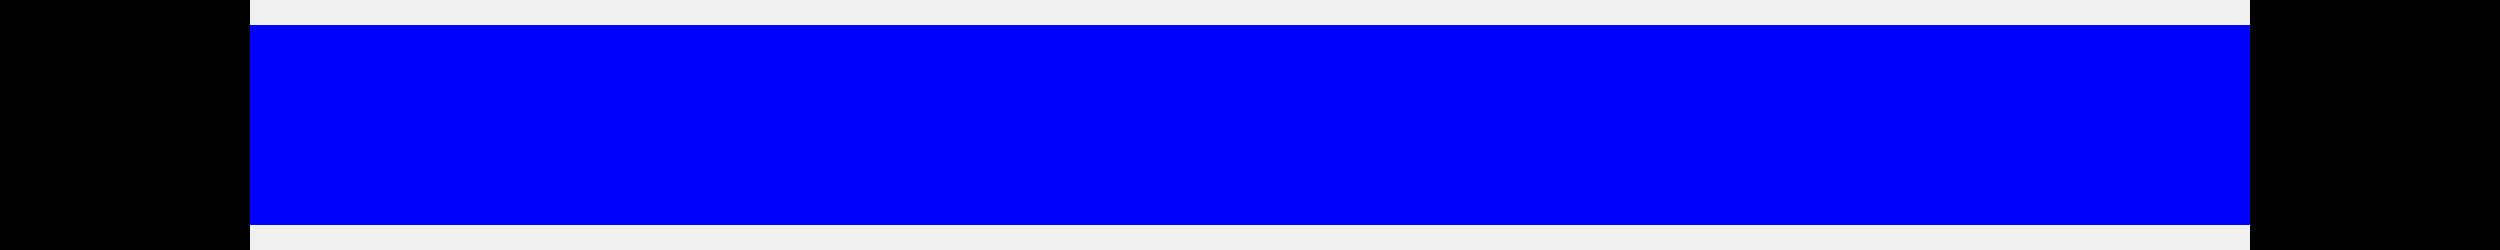
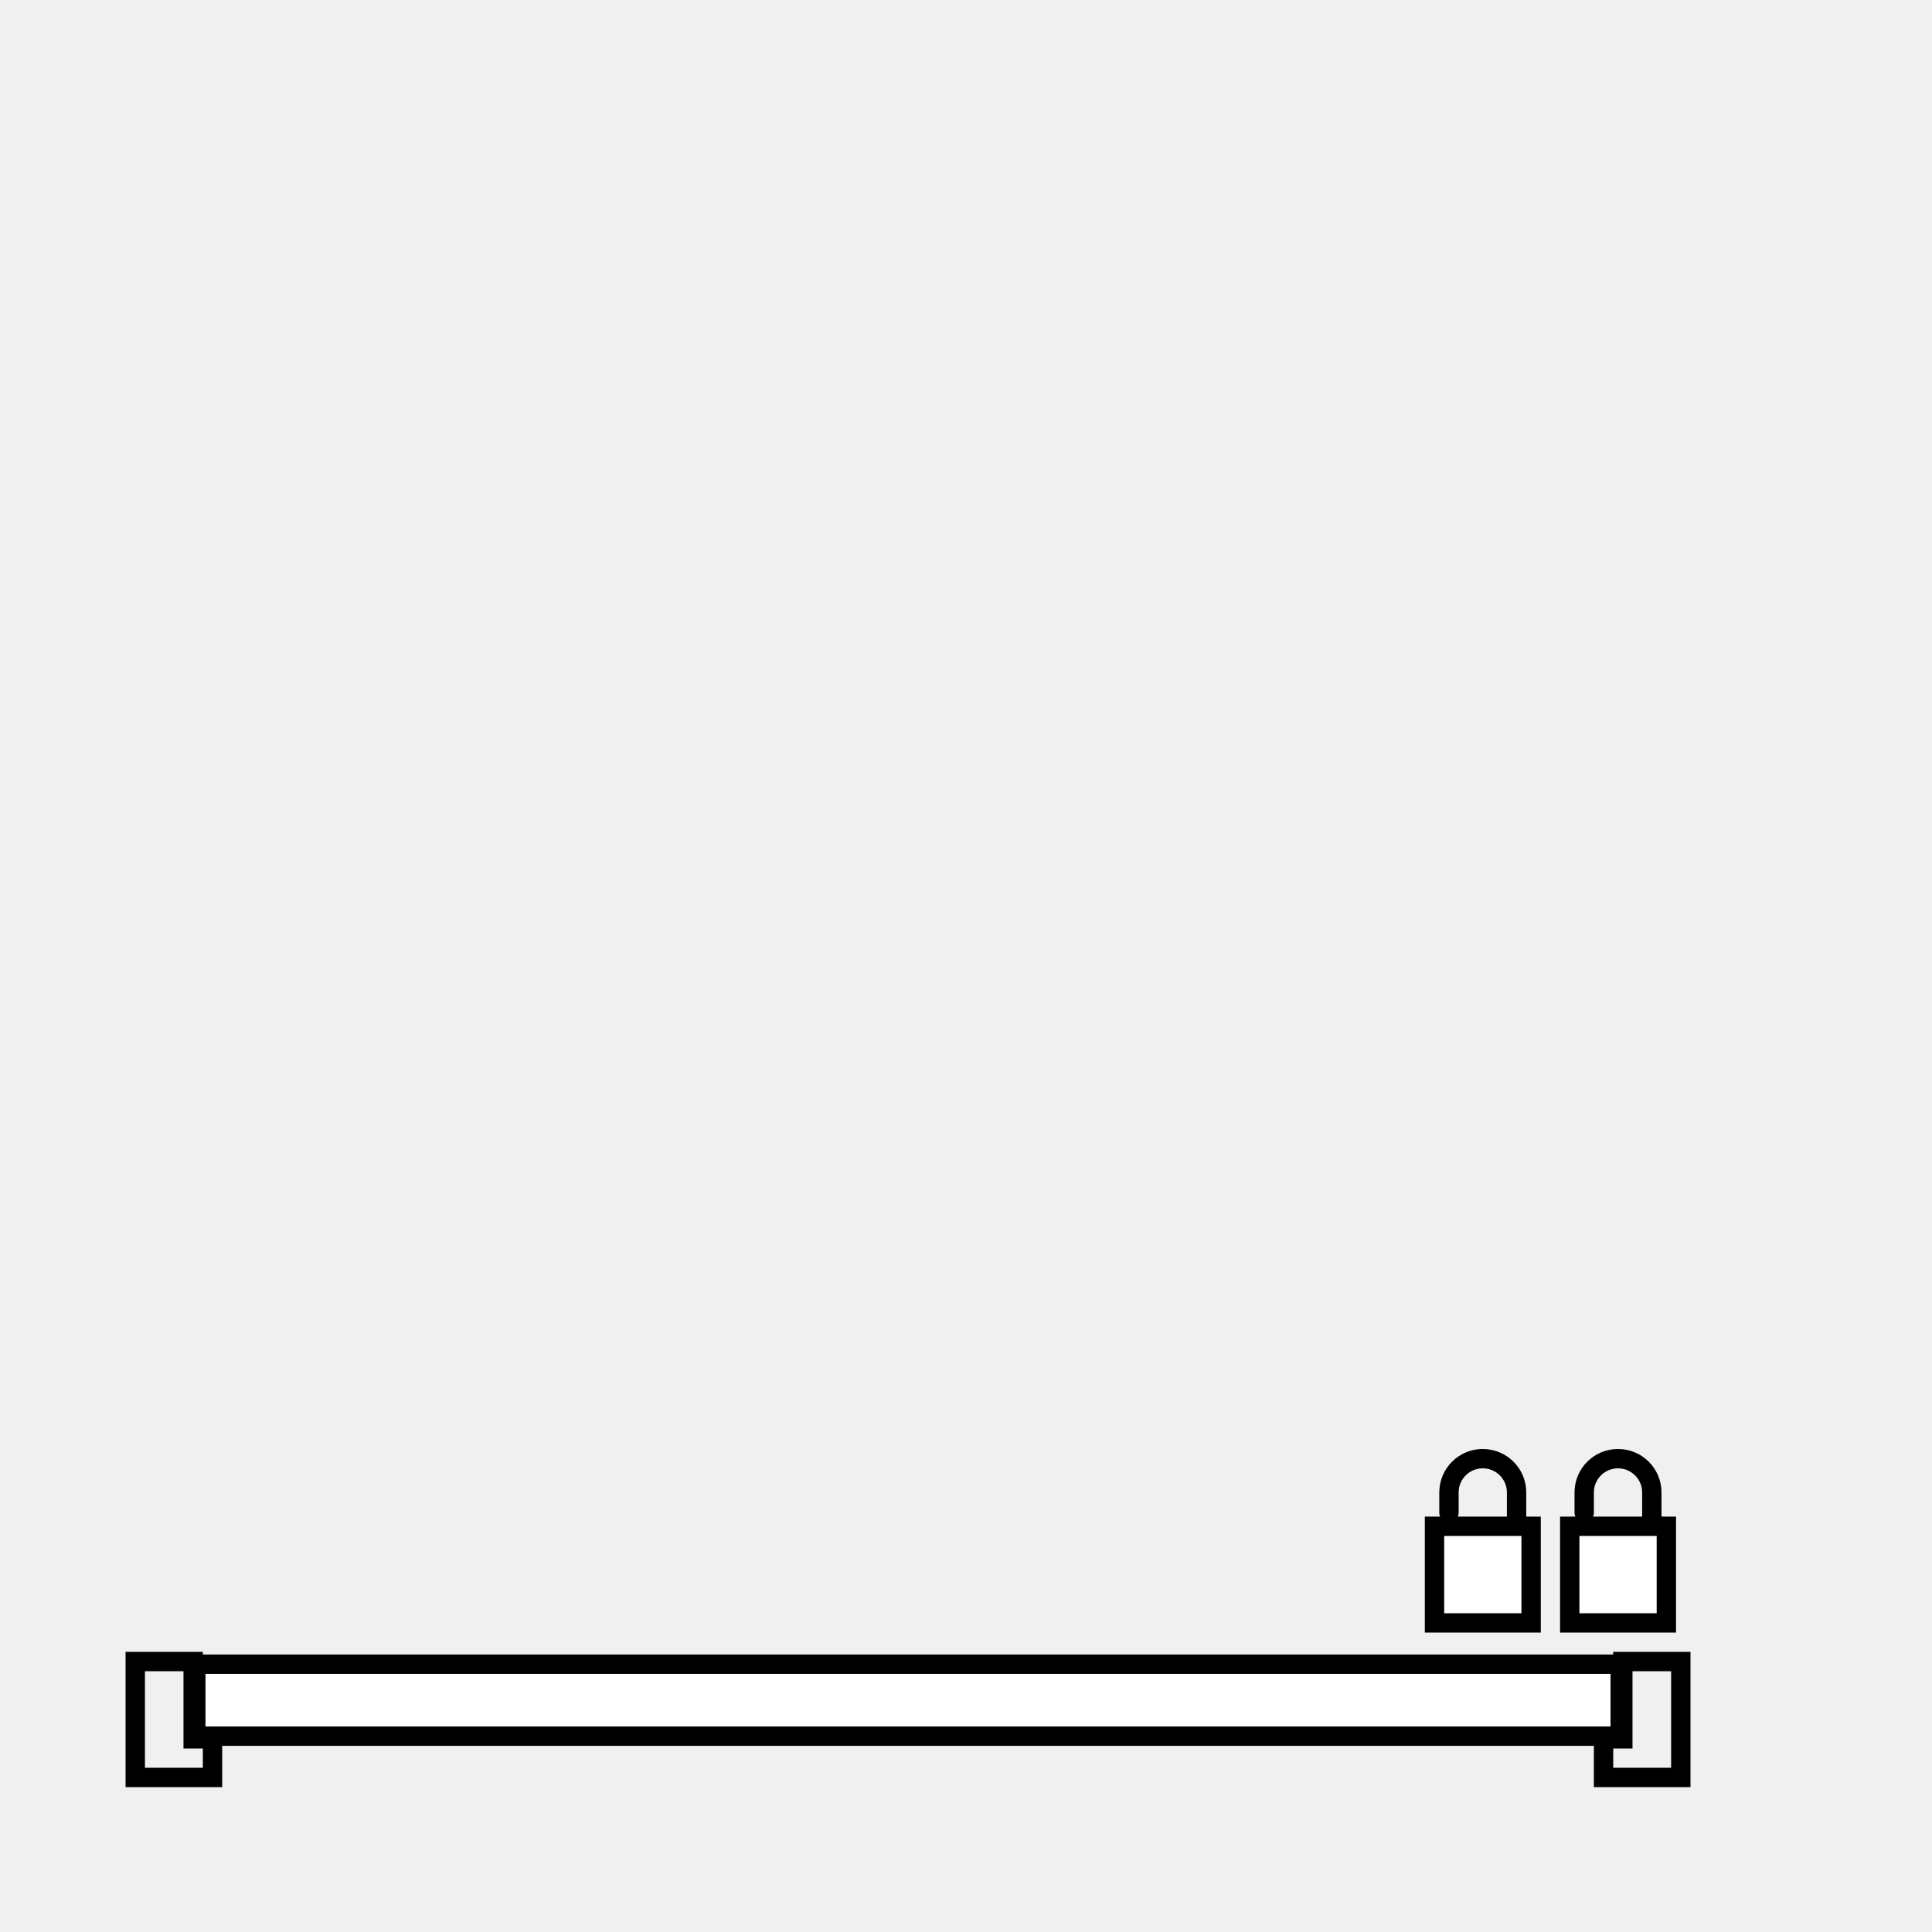
- <svg xmlns="http://www.w3.org/2000/svg" width="100" height="10">
-   <rect width="10" height="10" fill="black" />
-   <rect width="10" height="10" fill="black" x="90" />
-   <g transform="translate(10,9) rotate(0)">
-     <rect width="80" height="8" y="-8" fill="blue" />
+ <svg xmlns="http://www.w3.org/2000/svg" xmlns:xlink="http://www.w3.org/1999/xlink" id="svg8" version="1.1" viewBox="0 0 100 100" height="100" width="100">
+   <defs id="defs2">
+     <linearGradient id="linearGradient4539">
+       <stop id="stop4535" offset="0" style="stop-color:#00ff00;stop-opacity:0.5;" />
+       <stop id="stop4537" offset="1" style="stop-color:#00ff00;stop-opacity:0" />
+     </linearGradient>
+     <linearGradient gradientUnits="userSpaceOnUse" y2="5291.339" x2="5291.339" y1="188.976" x1="188.976" id="linearGradient4541" xlink:href="#linearGradient4539" />
+     <linearGradient xlink:href="#linearGradient4539" id="linearGradient4561" gradientUnits="userSpaceOnUse" x1="188.976" y1="188.976" x2="5291.339" y2="5291.339" gradientTransform="matrix(1,0,0,1.000172,-2.1257415e-4,-1.29835)" />
+   </defs>
+   <g transform="matrix(3.779528,0,0,3.780177,2.405043,-842.6822)" id="layer1">
+     <rect style="fill:#ffffff;fill-opacity:1;stroke:#000000;stroke-width:0.265;stroke-linecap:round;stroke-miterlimit:4;stroke-dasharray:none;stroke-dashoffset:0;stroke-opacity:1" id="rect870" width="19.507" height="0.986" x="2.045" y="245.708" />
+     <path style="fill:none;fill-rule:evenodd;stroke:#000000;stroke-width:0.265;stroke-linecap:butt;stroke-linejoin:miter;stroke-opacity:1;stroke-miterlimit:4;stroke-dasharray:none" d="m 2.009,245.672 v 1.058 h 0.265 v 0.529 H 1.216 v -1.587 z" id="path896" />
+     <path style="fill:none;fill-rule:evenodd;stroke:#000000;stroke-width:0.265;stroke-linecap:butt;stroke-linejoin:miter;stroke-opacity:1;stroke-miterlimit:4;stroke-dasharray:none" d="m 21.324,246.73 v 0.529 h 1.058 v -1.587 h -0.794 v 1.058 z" id="path898" />
+     <g id="g3832">
+       <path id="path3827" d="m 21.059,243.635 v -0.278 c 0,-0.256 0.207,-0.463 0.463,-0.463 0.256,0 0.463,0.207 0.463,0.463 v 0.926" style="fill:none;fill-opacity:1;stroke:#000000;stroke-width:0.265;stroke-linecap:round;stroke-miterlimit:4;stroke-dasharray:none;stroke-dashoffset:0;stroke-opacity:1" />
+       <rect y="243.82" x="20.861" height="1.323" width="1.323" id="rect3825" style="fill:#ffffff;fill-opacity:1;stroke:#000000;stroke-width:0.265;stroke-linecap:round;stroke-miterlimit:4;stroke-dasharray:none;stroke-dashoffset:0;stroke-opacity:1" />
+     </g>
+     <g id="g3879" transform="translate(-1.852084)">
+       <path style="fill:none;fill-opacity:1;stroke:#000000;stroke-width:0.265;stroke-linecap:round;stroke-miterlimit:4;stroke-dasharray:none;stroke-dashoffset:0;stroke-opacity:1" d="m 21.059,243.635 v -0.278 c 0,-0.256 0.207,-0.463 0.463,-0.463 0.256,0 0.463,0.207 0.463,0.463 v 0.926" id="path3875" />
+       <rect style="fill:#ffffff;fill-opacity:1;stroke:#000000;stroke-width:0.265;stroke-linecap:round;stroke-miterlimit:4;stroke-dasharray:none;stroke-dashoffset:0;stroke-opacity:1" id="rect3877" width="1.323" height="1.323" x="20.861" y="243.82" />
+     </g>
  </g>
</svg>
